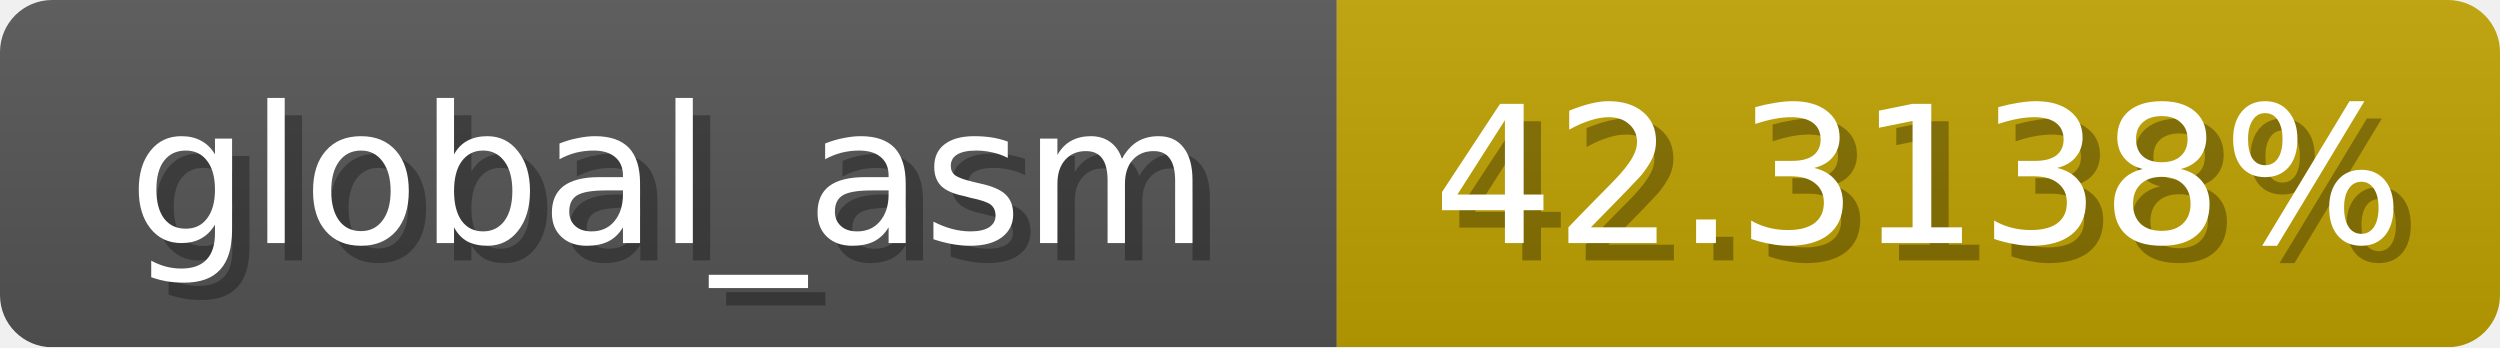
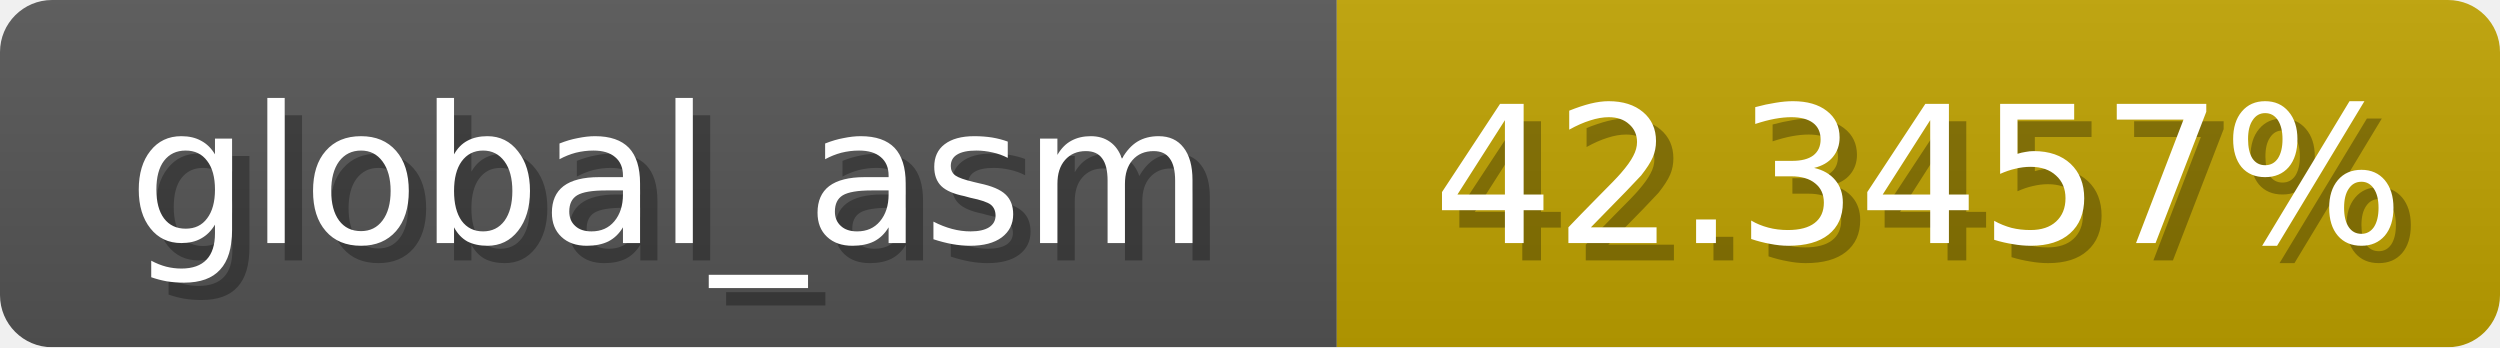
<svg xmlns="http://www.w3.org/2000/svg" width="144" height="20">
  <linearGradient id="b" x2="0" y2="100%">
    <stop offset="0" stop-color="#bbb" stop-opacity=".1" />
    <stop offset="1" stop-opacity=".1" />
  </linearGradient>
  <mask id="anybadge_1">
    <rect width="144" height="20" rx="3" fill="#fff" />
  </mask>
  <g mask="url(#anybadge_1)">
    <path fill="#555" d="M0 0h77v20H0z" />
-     <path fill="#c0a200" d="M77 0h67v20H77z" />
+     <path fill="#c0a300" d="M77 0h67v20H77z" />
    <path fill="url(#b)" d="M0 0h144v20H0z" />
  </g>
  <g fill="#fff" text-anchor="middle" font-family="DejaVu Sans,Verdana,Geneva,sans-serif" font-size="11">
    <text x="39.5" y="15" fill="#010101" fill-opacity=".3">global_asm</text>
    <text x="38.5" y="14">global_asm</text>
  </g>
  <g fill="#fff" text-anchor="middle" font-family="DejaVu Sans,Verdana,Geneva,sans-serif" font-size="11">
-     <text x="111.5" y="15" fill="#010101" fill-opacity=".3">42.3138%</text>
-     <text x="110.5" y="14">42.3138%</text>
+     <text x="111.5" y="15" fill="#010101" fill-opacity=".3">42.3457%</text>
+     <text x="110.5" y="14">42.3457%</text>
  </g>
</svg>
